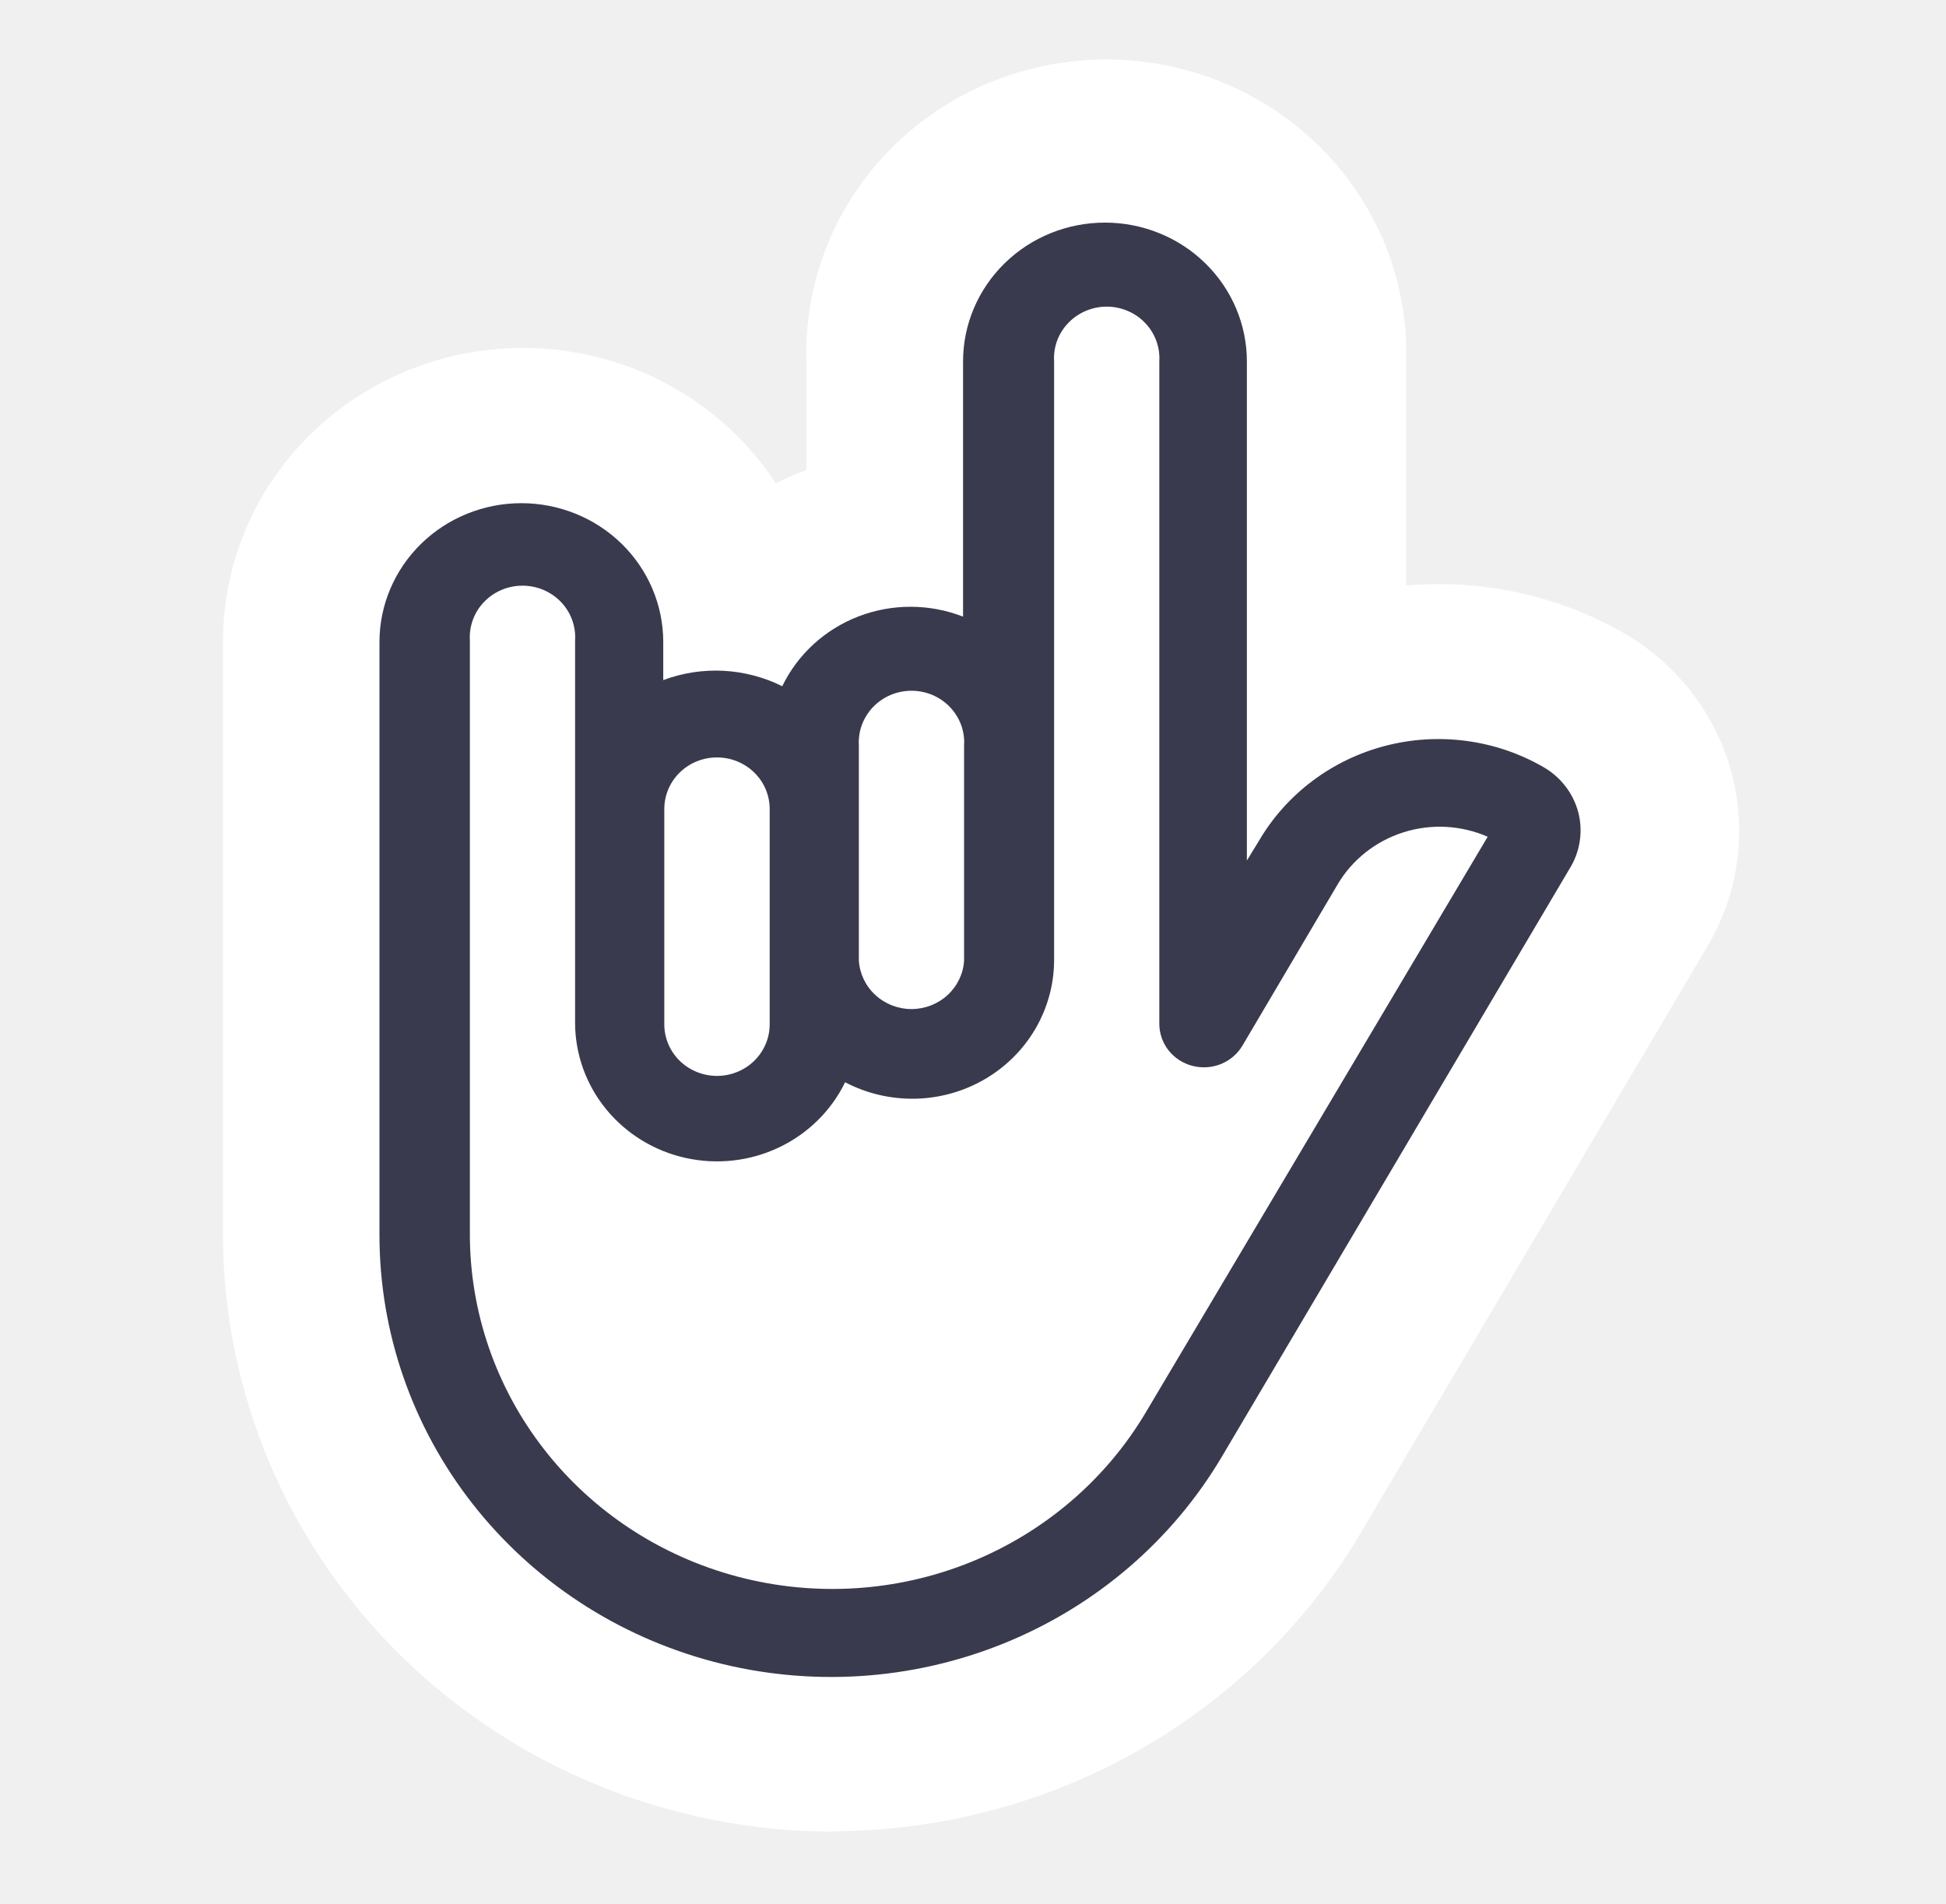
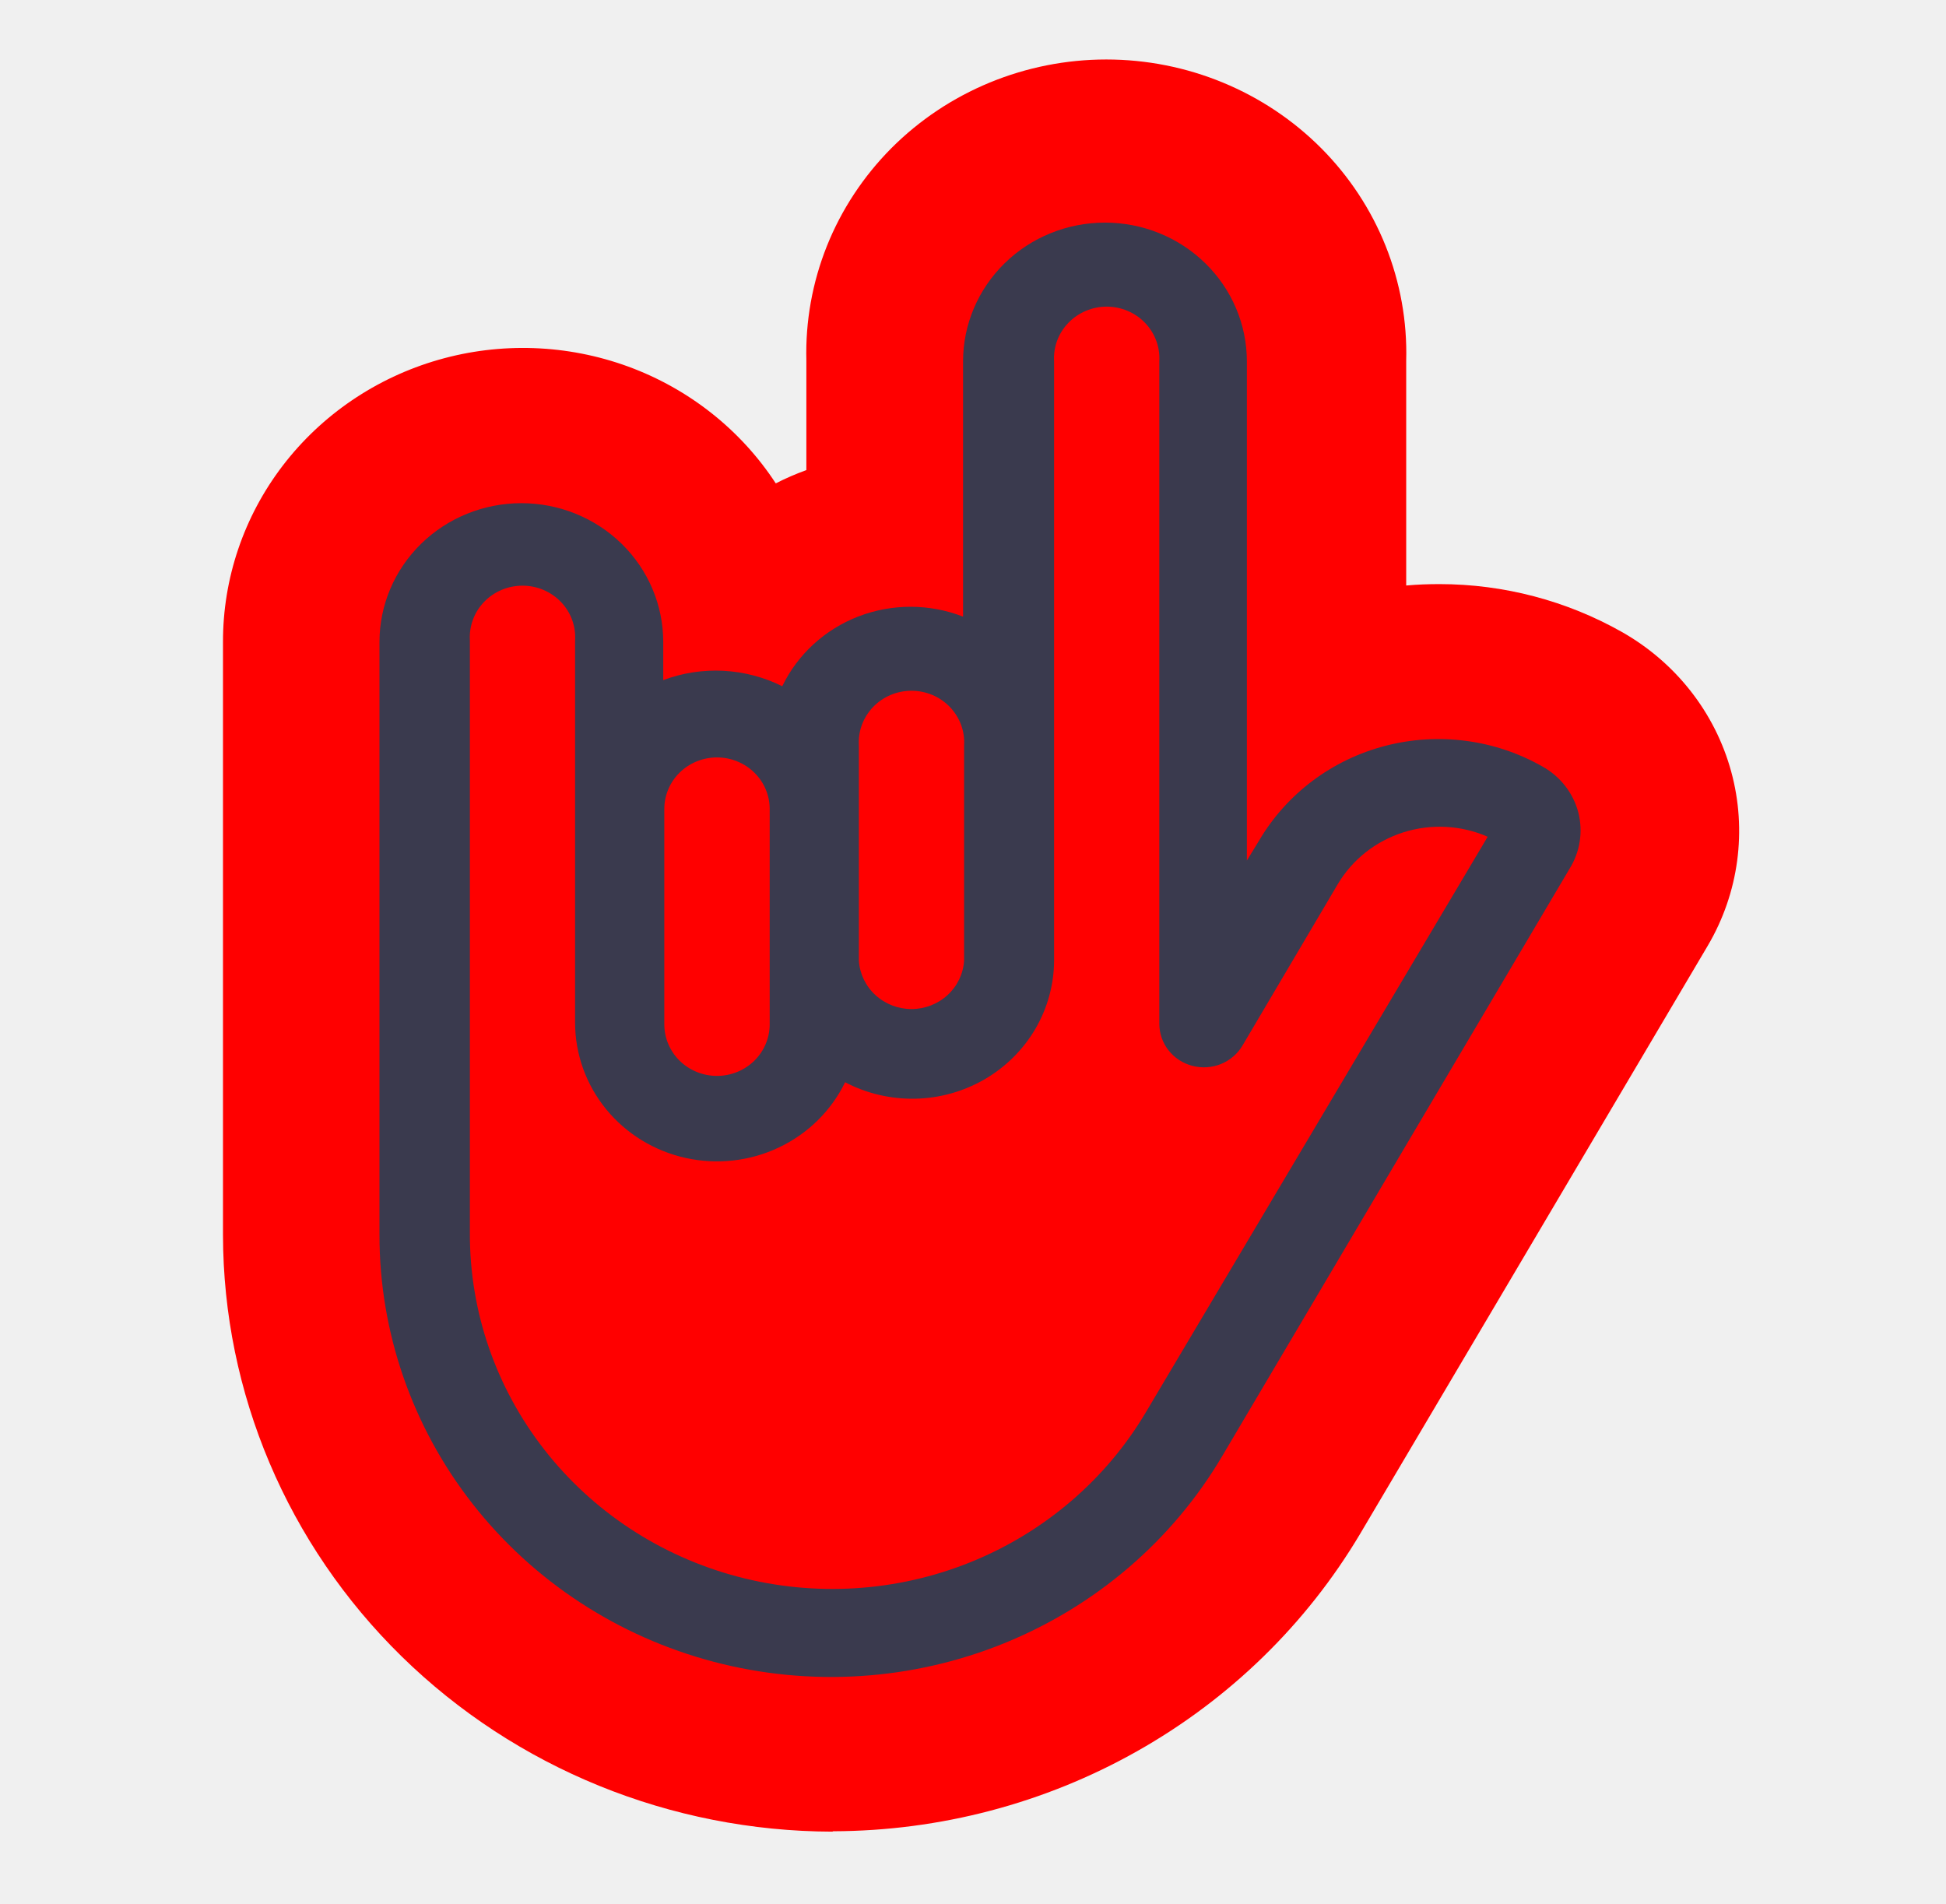
<svg xmlns="http://www.w3.org/2000/svg" width="46" height="45" viewBox="0 0 46 45" fill="none">
-   <path d="M19.675 43.296C15.855 43.287 12.194 41.798 9.494 39.154C6.795 36.511 5.276 32.928 5.271 29.191V15.176C5.268 13.674 5.763 12.212 6.682 11.009C7.601 9.807 8.894 8.928 10.366 8.505C11.839 8.082 13.412 8.139 14.85 8.665C16.287 9.192 17.511 10.161 18.338 11.426C18.572 11.306 18.814 11.201 19.061 11.112V8.524C19.037 7.598 19.202 6.677 19.547 5.814C19.892 4.952 20.411 4.166 21.071 3.502C21.732 2.839 22.522 2.312 23.394 1.952C24.267 1.592 25.204 1.406 26.151 1.406C27.098 1.406 28.035 1.592 28.907 1.952C29.779 2.312 30.569 2.839 31.23 3.502C31.891 4.166 32.409 4.952 32.754 5.814C33.099 6.677 33.265 7.598 33.24 8.524V13.84C33.504 13.816 33.767 13.807 34.031 13.807C35.545 13.808 37.032 14.199 38.343 14.941C39.615 15.663 40.542 16.848 40.922 18.237C41.302 19.626 41.103 21.106 40.37 22.352L32.152 36.255C30.884 38.389 29.066 40.161 26.88 41.394C24.695 42.628 22.217 43.28 19.694 43.287L19.675 43.296Z" fill="white" />
+   <path d="M19.675 43.296C15.855 43.287 12.194 41.798 9.494 39.154C6.795 36.511 5.276 32.928 5.271 29.191V15.176C5.268 13.674 5.763 12.212 6.682 11.009C7.601 9.807 8.894 8.928 10.366 8.505C11.839 8.082 13.412 8.139 14.85 8.665C16.287 9.192 17.511 10.161 18.338 11.426C18.572 11.306 18.814 11.201 19.061 11.112V8.524C19.037 7.598 19.202 6.677 19.547 5.814C19.892 4.952 20.411 4.166 21.071 3.502C21.732 2.839 22.522 2.312 23.394 1.952C24.267 1.592 25.204 1.406 26.151 1.406C27.098 1.406 28.035 1.592 28.907 1.952C29.779 2.312 30.569 2.839 31.23 3.502C31.891 4.166 32.409 4.952 32.754 5.814C33.099 6.677 33.265 7.598 33.24 8.524V13.84C33.504 13.816 33.767 13.807 34.031 13.807C35.545 13.808 37.032 14.199 38.343 14.941C39.615 15.663 40.542 16.848 40.922 18.237C41.302 19.626 41.103 21.106 40.37 22.352L32.152 36.255C30.884 38.389 29.066 40.161 26.88 41.394C24.695 42.628 22.217 43.28 19.694 43.287L19.675 43.296Z" fill="red" />
  <path d="M37.308 19.202C37.249 18.977 37.144 18.766 37 18.58C36.856 18.395 36.676 18.24 36.47 18.124C35.913 17.805 35.296 17.597 34.657 17.513C34.017 17.428 33.367 17.468 32.743 17.631C32.119 17.793 31.535 18.075 31.023 18.46C30.511 18.845 30.082 19.325 29.761 19.872L29.474 20.341V8.543C29.474 7.673 29.12 6.838 28.491 6.223C27.862 5.607 27.009 5.262 26.12 5.262C25.23 5.262 24.377 5.607 23.748 6.223C23.119 6.838 22.765 7.673 22.765 8.543V14.576C21.973 14.267 21.089 14.265 20.295 14.57C19.501 14.876 18.856 15.466 18.491 16.221C18.059 16.006 17.585 15.882 17.101 15.856C16.616 15.831 16.132 15.906 15.678 16.076V15.176C15.678 14.305 15.325 13.471 14.696 12.855C14.067 12.24 13.214 11.894 12.324 11.894C11.435 11.894 10.582 12.24 9.953 12.855C9.324 13.471 8.97 14.305 8.97 15.176V29.191C8.969 31.49 9.743 33.725 11.173 35.55C12.603 37.375 14.608 38.687 16.878 39.283C19.148 39.879 21.555 39.726 23.727 38.847C25.899 37.968 27.713 36.413 28.889 34.422L37.097 20.543C37.222 20.344 37.305 20.124 37.341 19.893C37.378 19.663 37.366 19.428 37.308 19.202ZM20.302 17.622C20.292 17.456 20.316 17.29 20.374 17.133C20.432 16.977 20.522 16.834 20.638 16.712C20.755 16.591 20.895 16.494 21.051 16.428C21.207 16.362 21.376 16.328 21.546 16.328C21.716 16.328 21.884 16.362 22.041 16.428C22.197 16.494 22.337 16.591 22.454 16.712C22.57 16.834 22.66 16.977 22.718 17.133C22.776 17.29 22.8 17.456 22.789 17.622V22.708C22.77 23.018 22.63 23.309 22.399 23.521C22.168 23.733 21.863 23.852 21.546 23.852C21.229 23.852 20.924 23.733 20.693 23.521C20.462 23.309 20.322 23.018 20.302 22.708V17.622ZM16.948 17.904C17.112 17.904 17.274 17.935 17.425 17.997C17.576 18.058 17.714 18.148 17.829 18.261C17.945 18.374 18.037 18.508 18.099 18.656C18.162 18.804 18.194 18.962 18.194 19.122V24.213C18.194 24.536 18.063 24.846 17.829 25.075C17.596 25.303 17.279 25.432 16.948 25.432C16.618 25.432 16.301 25.303 16.067 25.075C15.834 24.846 15.703 24.536 15.703 24.213V19.122C15.703 18.799 15.834 18.489 16.067 18.261C16.301 18.032 16.618 17.904 16.948 17.904ZM27.092 33.373C26.148 34.971 24.689 36.22 22.945 36.925C21.2 37.63 19.266 37.751 17.443 37.27C15.62 36.789 14.011 35.733 12.866 34.265C11.72 32.797 11.102 31 11.107 29.154V15.138C11.097 14.972 11.121 14.806 11.179 14.649C11.236 14.492 11.326 14.349 11.443 14.228C11.559 14.107 11.7 14.01 11.856 13.944C12.012 13.878 12.181 13.844 12.351 13.844C12.521 13.844 12.689 13.878 12.845 13.944C13.001 14.01 13.142 14.107 13.259 14.228C13.375 14.349 13.465 14.492 13.523 14.649C13.58 14.806 13.605 14.972 13.594 15.138V24.176C13.595 24.92 13.855 25.642 14.33 26.222C14.806 26.803 15.469 27.209 16.211 27.372C16.953 27.536 17.73 27.448 18.415 27.122C19.099 26.797 19.65 26.254 19.977 25.582C20.486 25.849 21.058 25.983 21.636 25.971C22.215 25.959 22.78 25.8 23.277 25.511C23.774 25.222 24.186 24.812 24.474 24.321C24.761 23.83 24.914 23.274 24.917 22.708V8.543C24.906 8.377 24.931 8.21 24.988 8.054C25.046 7.897 25.136 7.754 25.253 7.633C25.369 7.511 25.51 7.415 25.666 7.349C25.822 7.283 25.99 7.248 26.16 7.248C26.33 7.248 26.499 7.283 26.655 7.349C26.811 7.415 26.952 7.511 27.068 7.633C27.185 7.754 27.274 7.897 27.332 8.054C27.39 8.21 27.414 8.377 27.404 8.543V24.194C27.403 24.422 27.479 24.644 27.62 24.825C27.762 25.006 27.96 25.136 28.185 25.194C28.41 25.253 28.649 25.238 28.864 25.15C29.078 25.062 29.258 24.908 29.373 24.71L31.62 20.904C31.965 20.32 32.518 19.883 33.172 19.675C33.827 19.467 34.538 19.504 35.166 19.779L27.092 33.373Z" fill="#3A3A4E" />
</svg>
